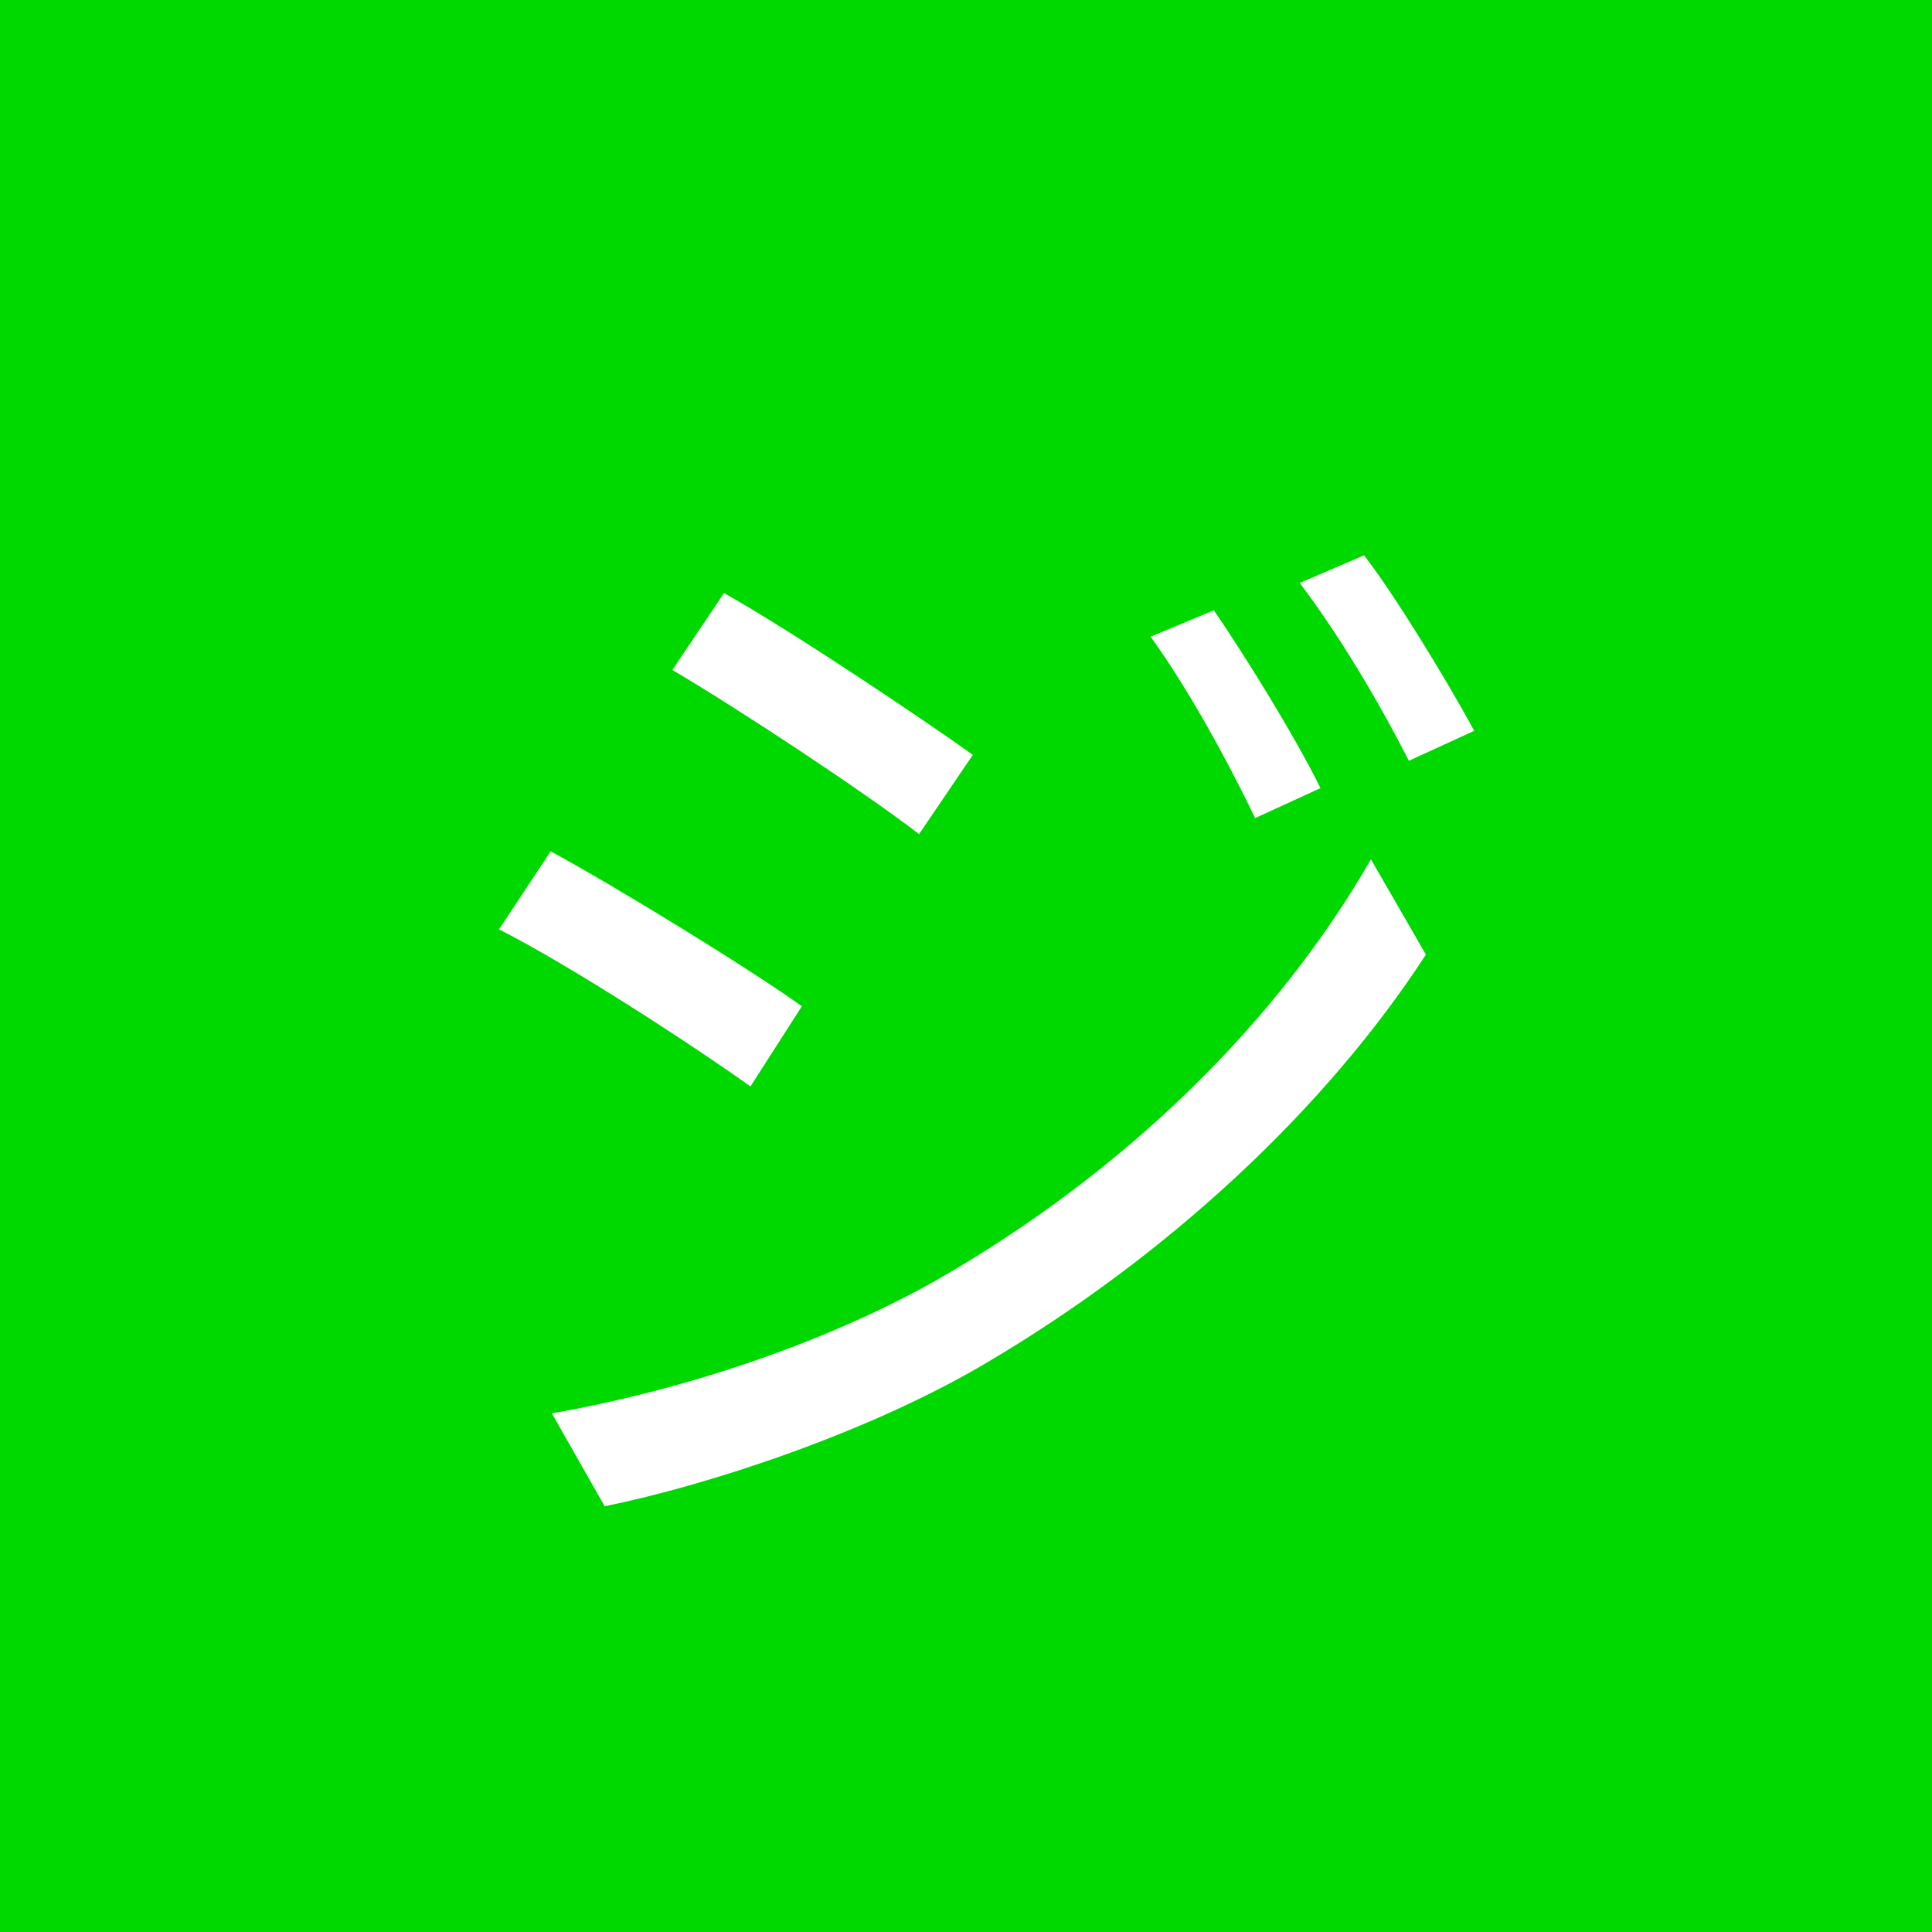
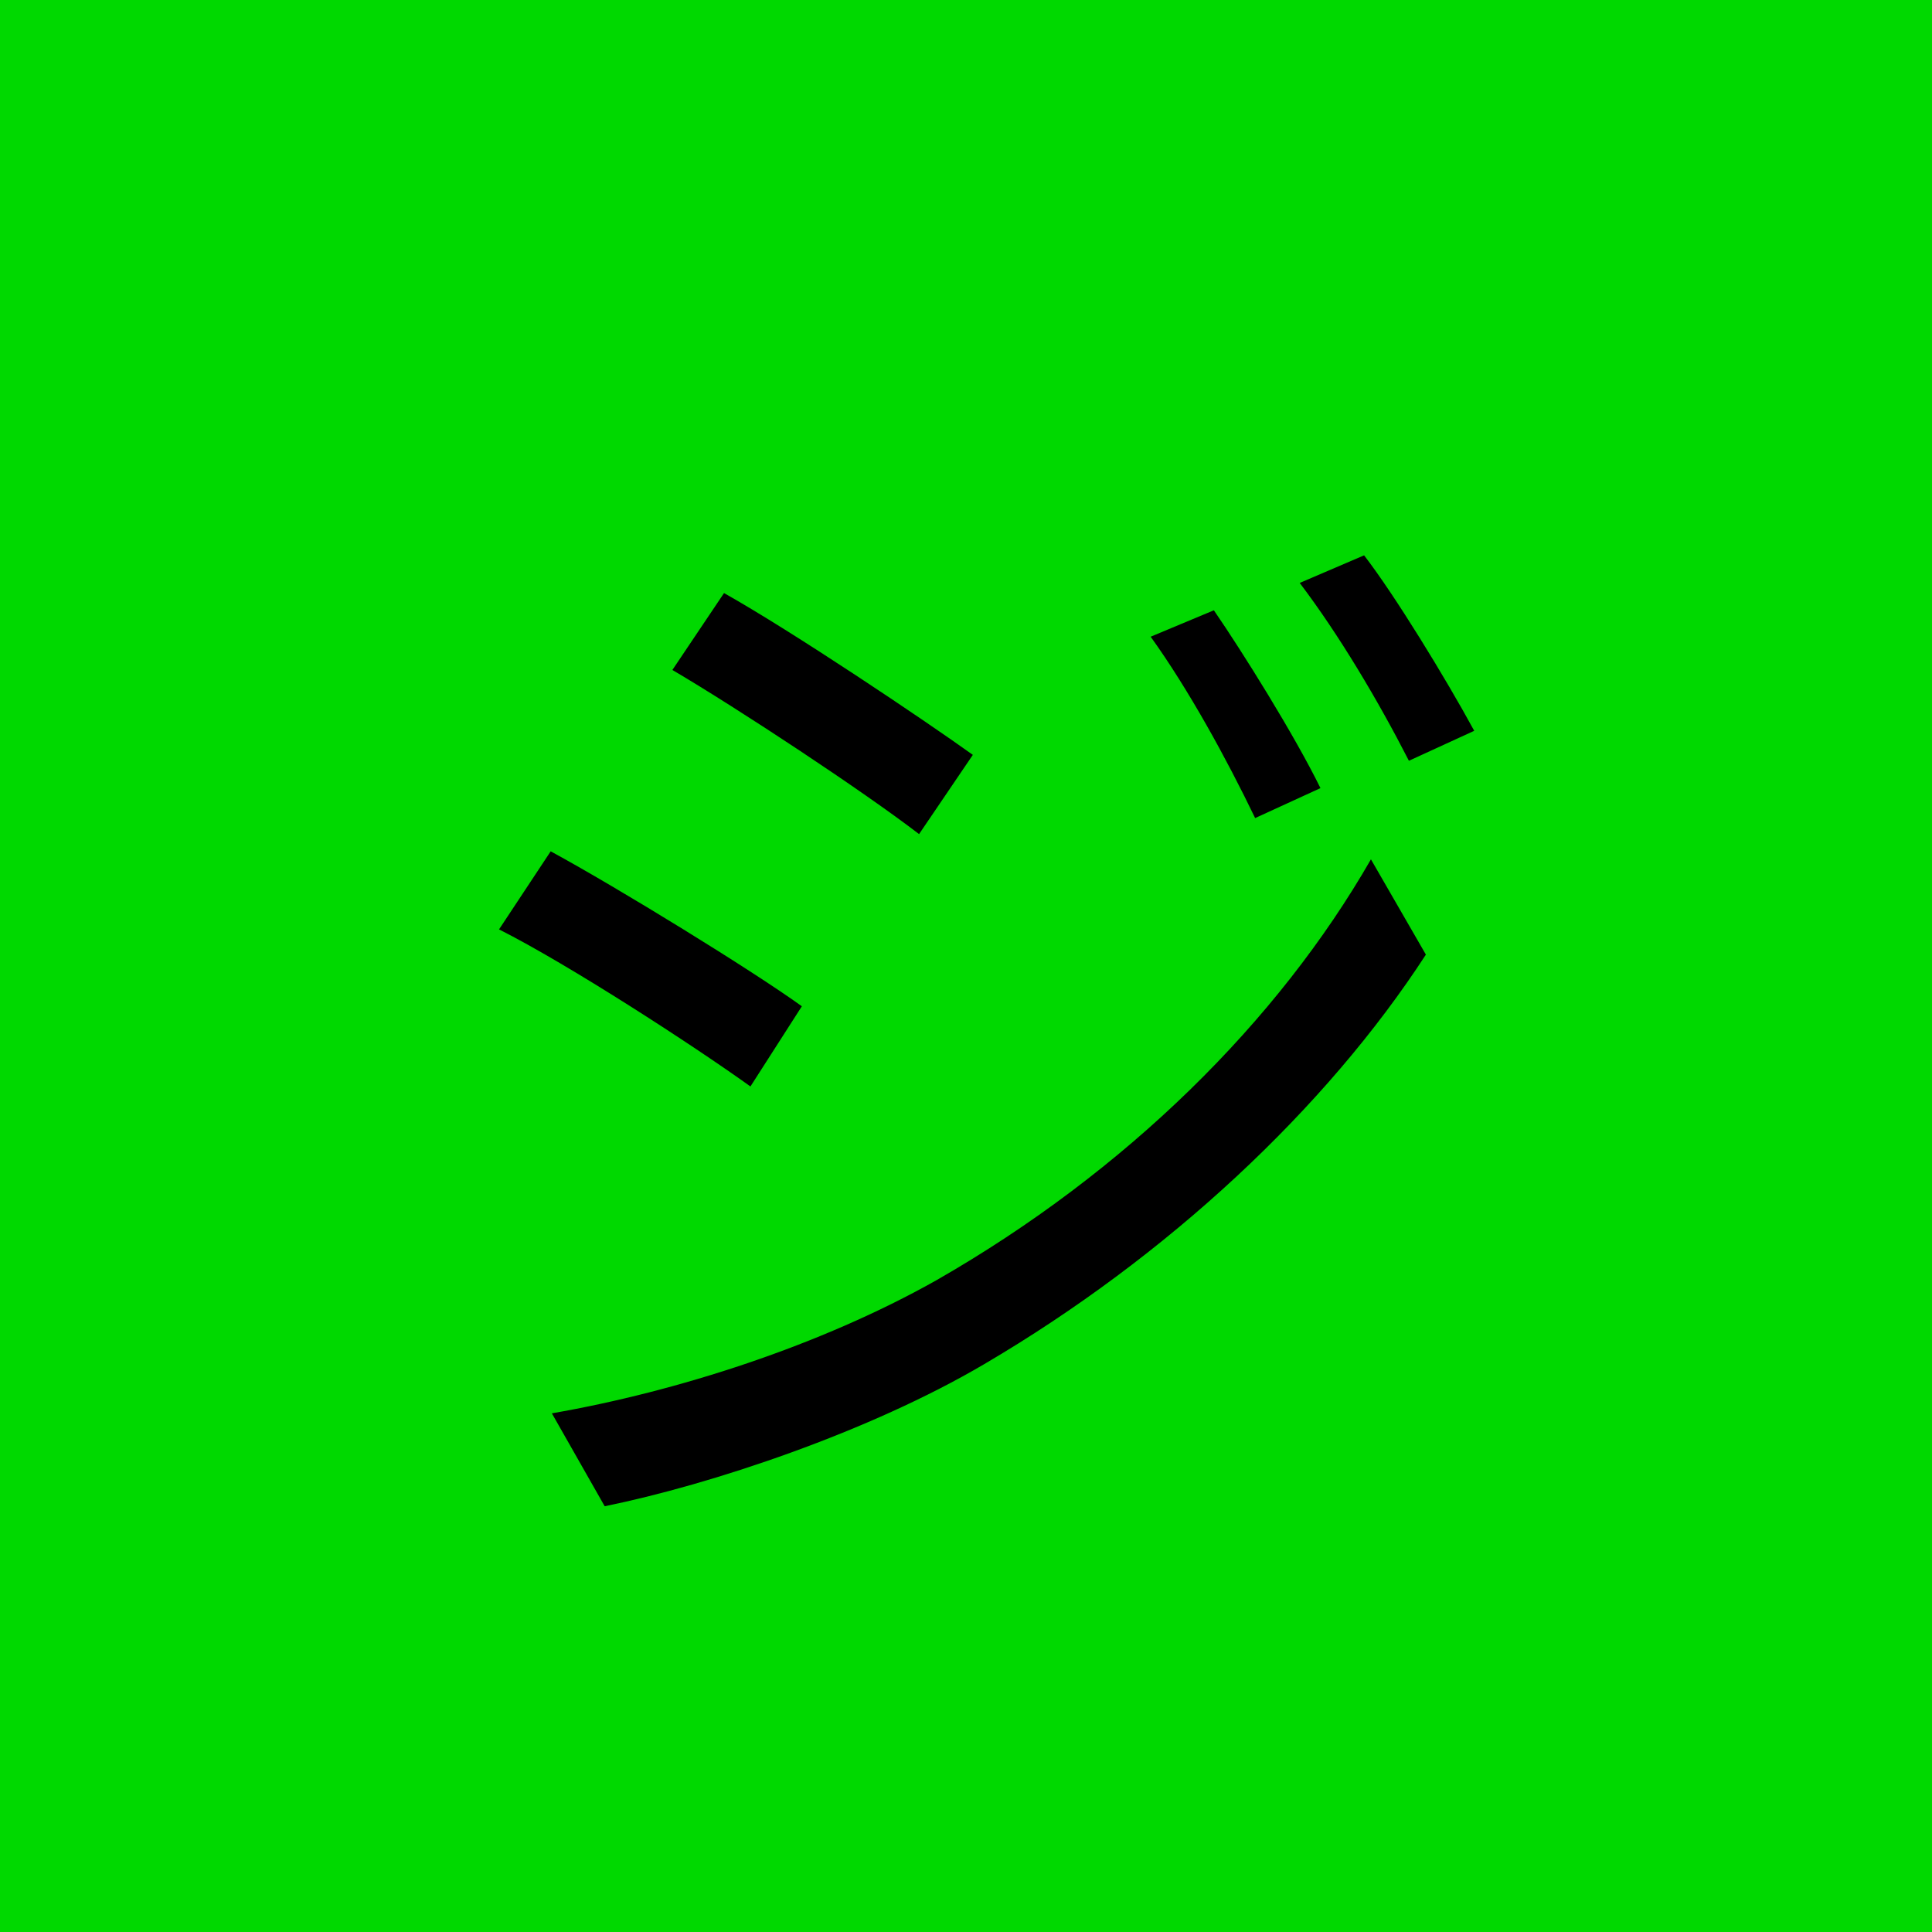
<svg xmlns="http://www.w3.org/2000/svg" viewBox="0 0 128 128">
  <rect width="128" height="128" fill="#00d900" />
-   <text x="64" y="64" fill="#ffffff" font-family="'Hiragino Sans', 'Noto Sans JP', sans-serif" font-size="76" text-anchor="middle" dominant-baseline="central">
+   <text x="64" y="64" fill="#000000" font-family="'Hiragino Sans', 'Noto Sans JP', sans-serif" font-size="76" text-anchor="middle" dominant-baseline="central">
    ジ
  </text>
</svg>
